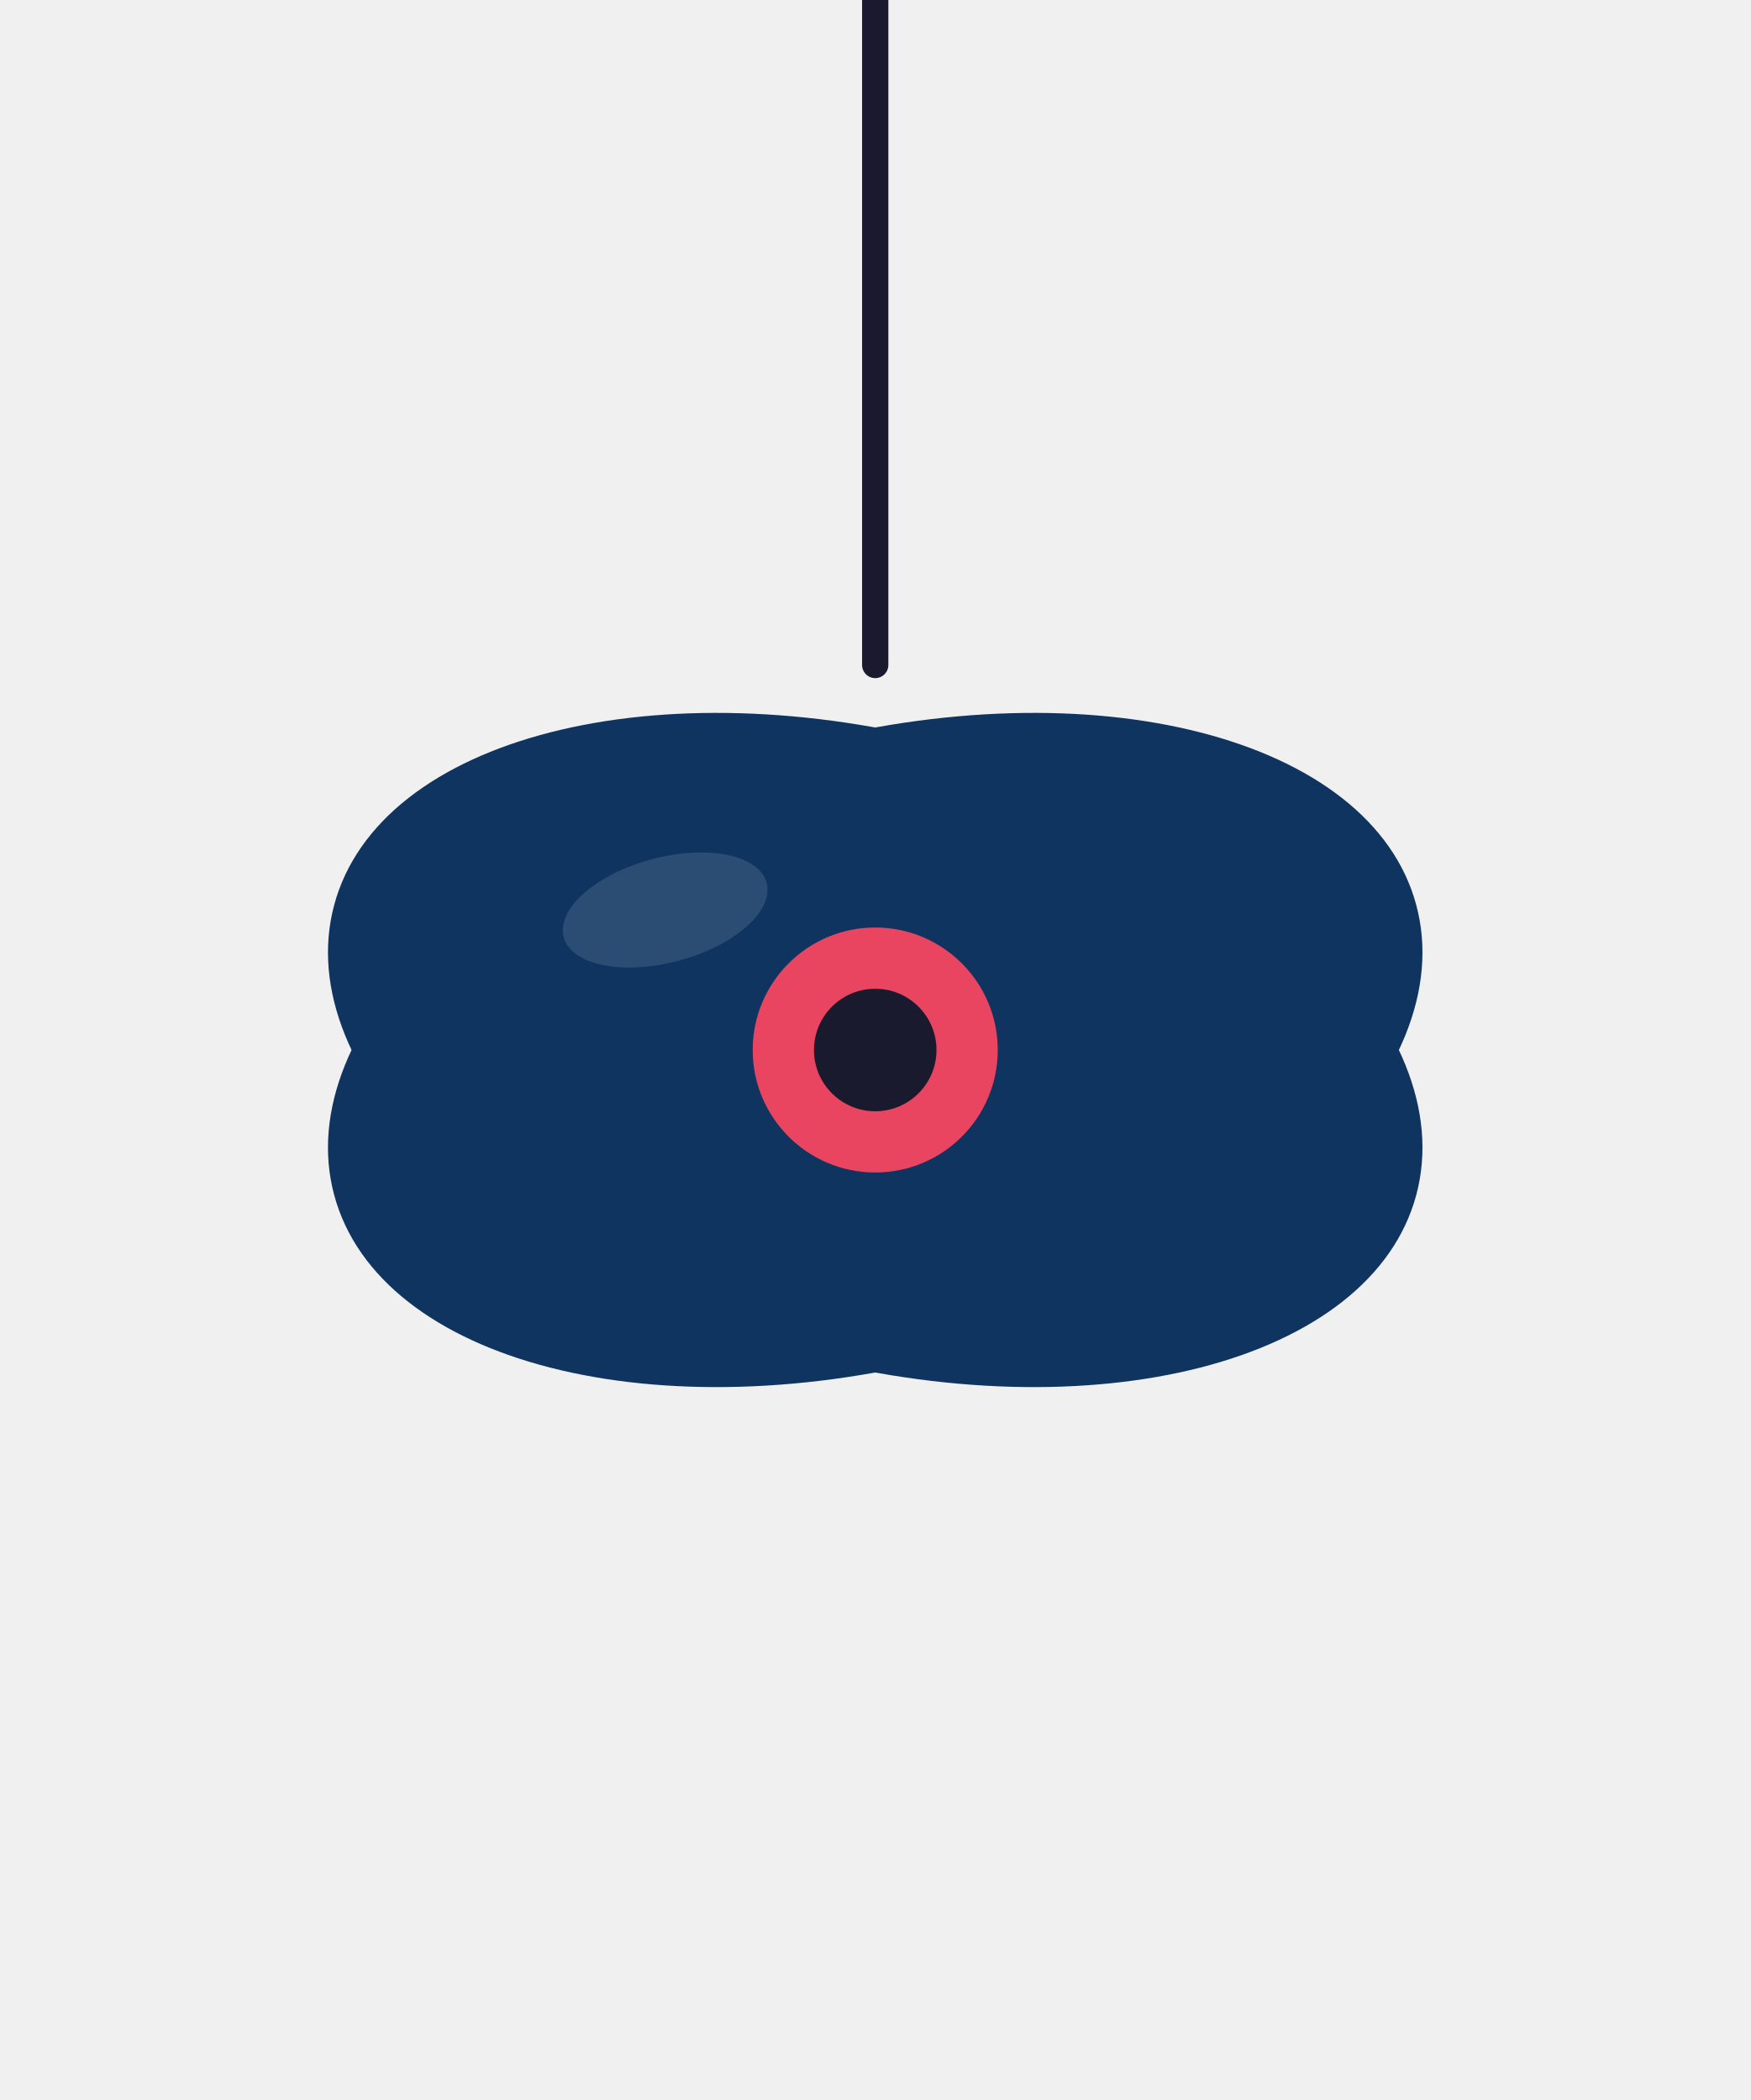
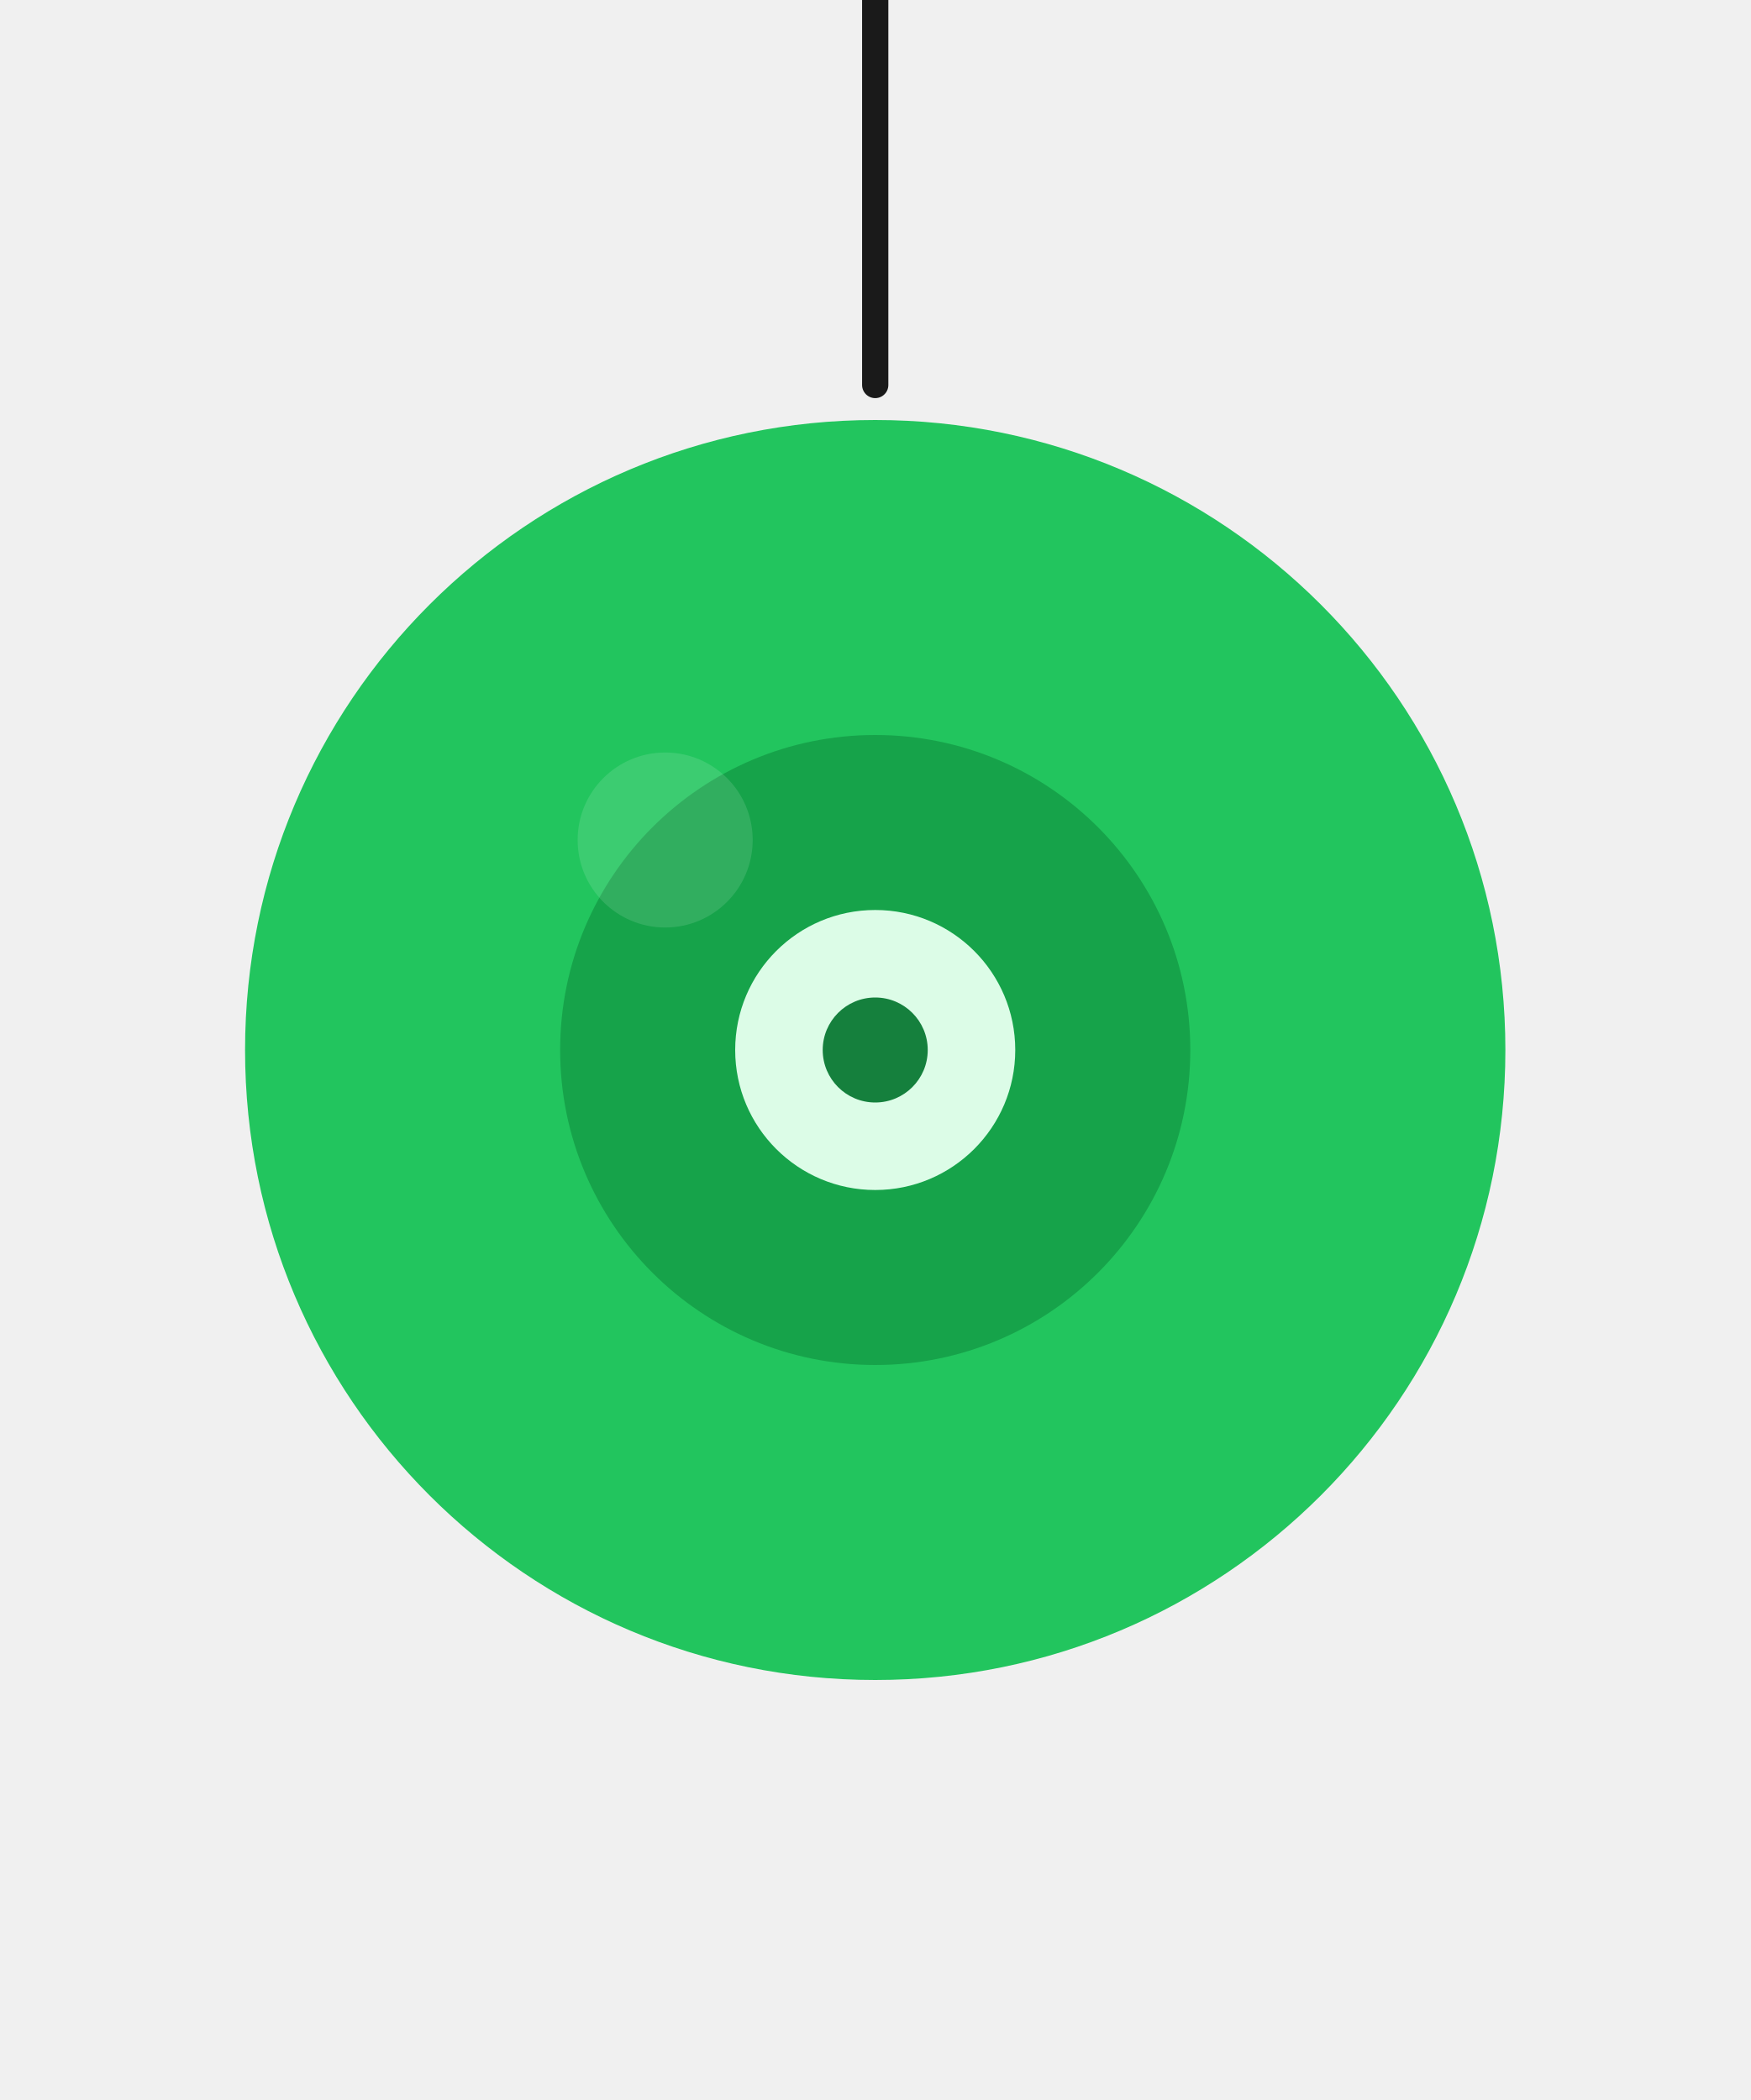
<svg xmlns="http://www.w3.org/2000/svg" viewBox="0 0 100 120" width="100" height="120">
-   <line x1="50" y1="0" x2="50" y2="38" stroke="#1a1a2e" stroke-width="1.5" stroke-linecap="round" />
-   <ellipse cx="50" cy="60" rx="32" ry="18" fill="#0f3460" transform="rotate(-15 50 60)" />
-   <ellipse cx="50" cy="60" rx="32" ry="18" fill="#0f3460" transform="rotate(15 50 60)" />
-   <ellipse cx="50" cy="60" rx="7" ry="7" fill="#e94560" />
-   <ellipse cx="50" cy="60" rx="3.5" ry="3.5" fill="#1a1a2e" />
-   <ellipse cx="38" cy="52" rx="6" ry="3" fill="white" opacity="0.12" transform="rotate(-15 38 52)" />
+   <line x1="50" y1="0" x2="50" y2="22" stroke="#1a1a1a" stroke-width="1.5" stroke-linecap="round" />
+   <circle cx="50" cy="60" r="36" fill="#22c55e" />
+   <circle cx="50" cy="60" r="18" fill="#16a34a" />
+   <circle cx="50" cy="60" r="8" fill="#dcfce7" />
+   <circle cx="50" cy="60" r="3" fill="#15803d" />
+   <circle cx="38" cy="48" r="5" fill="white" opacity="0.12" />
</svg>
